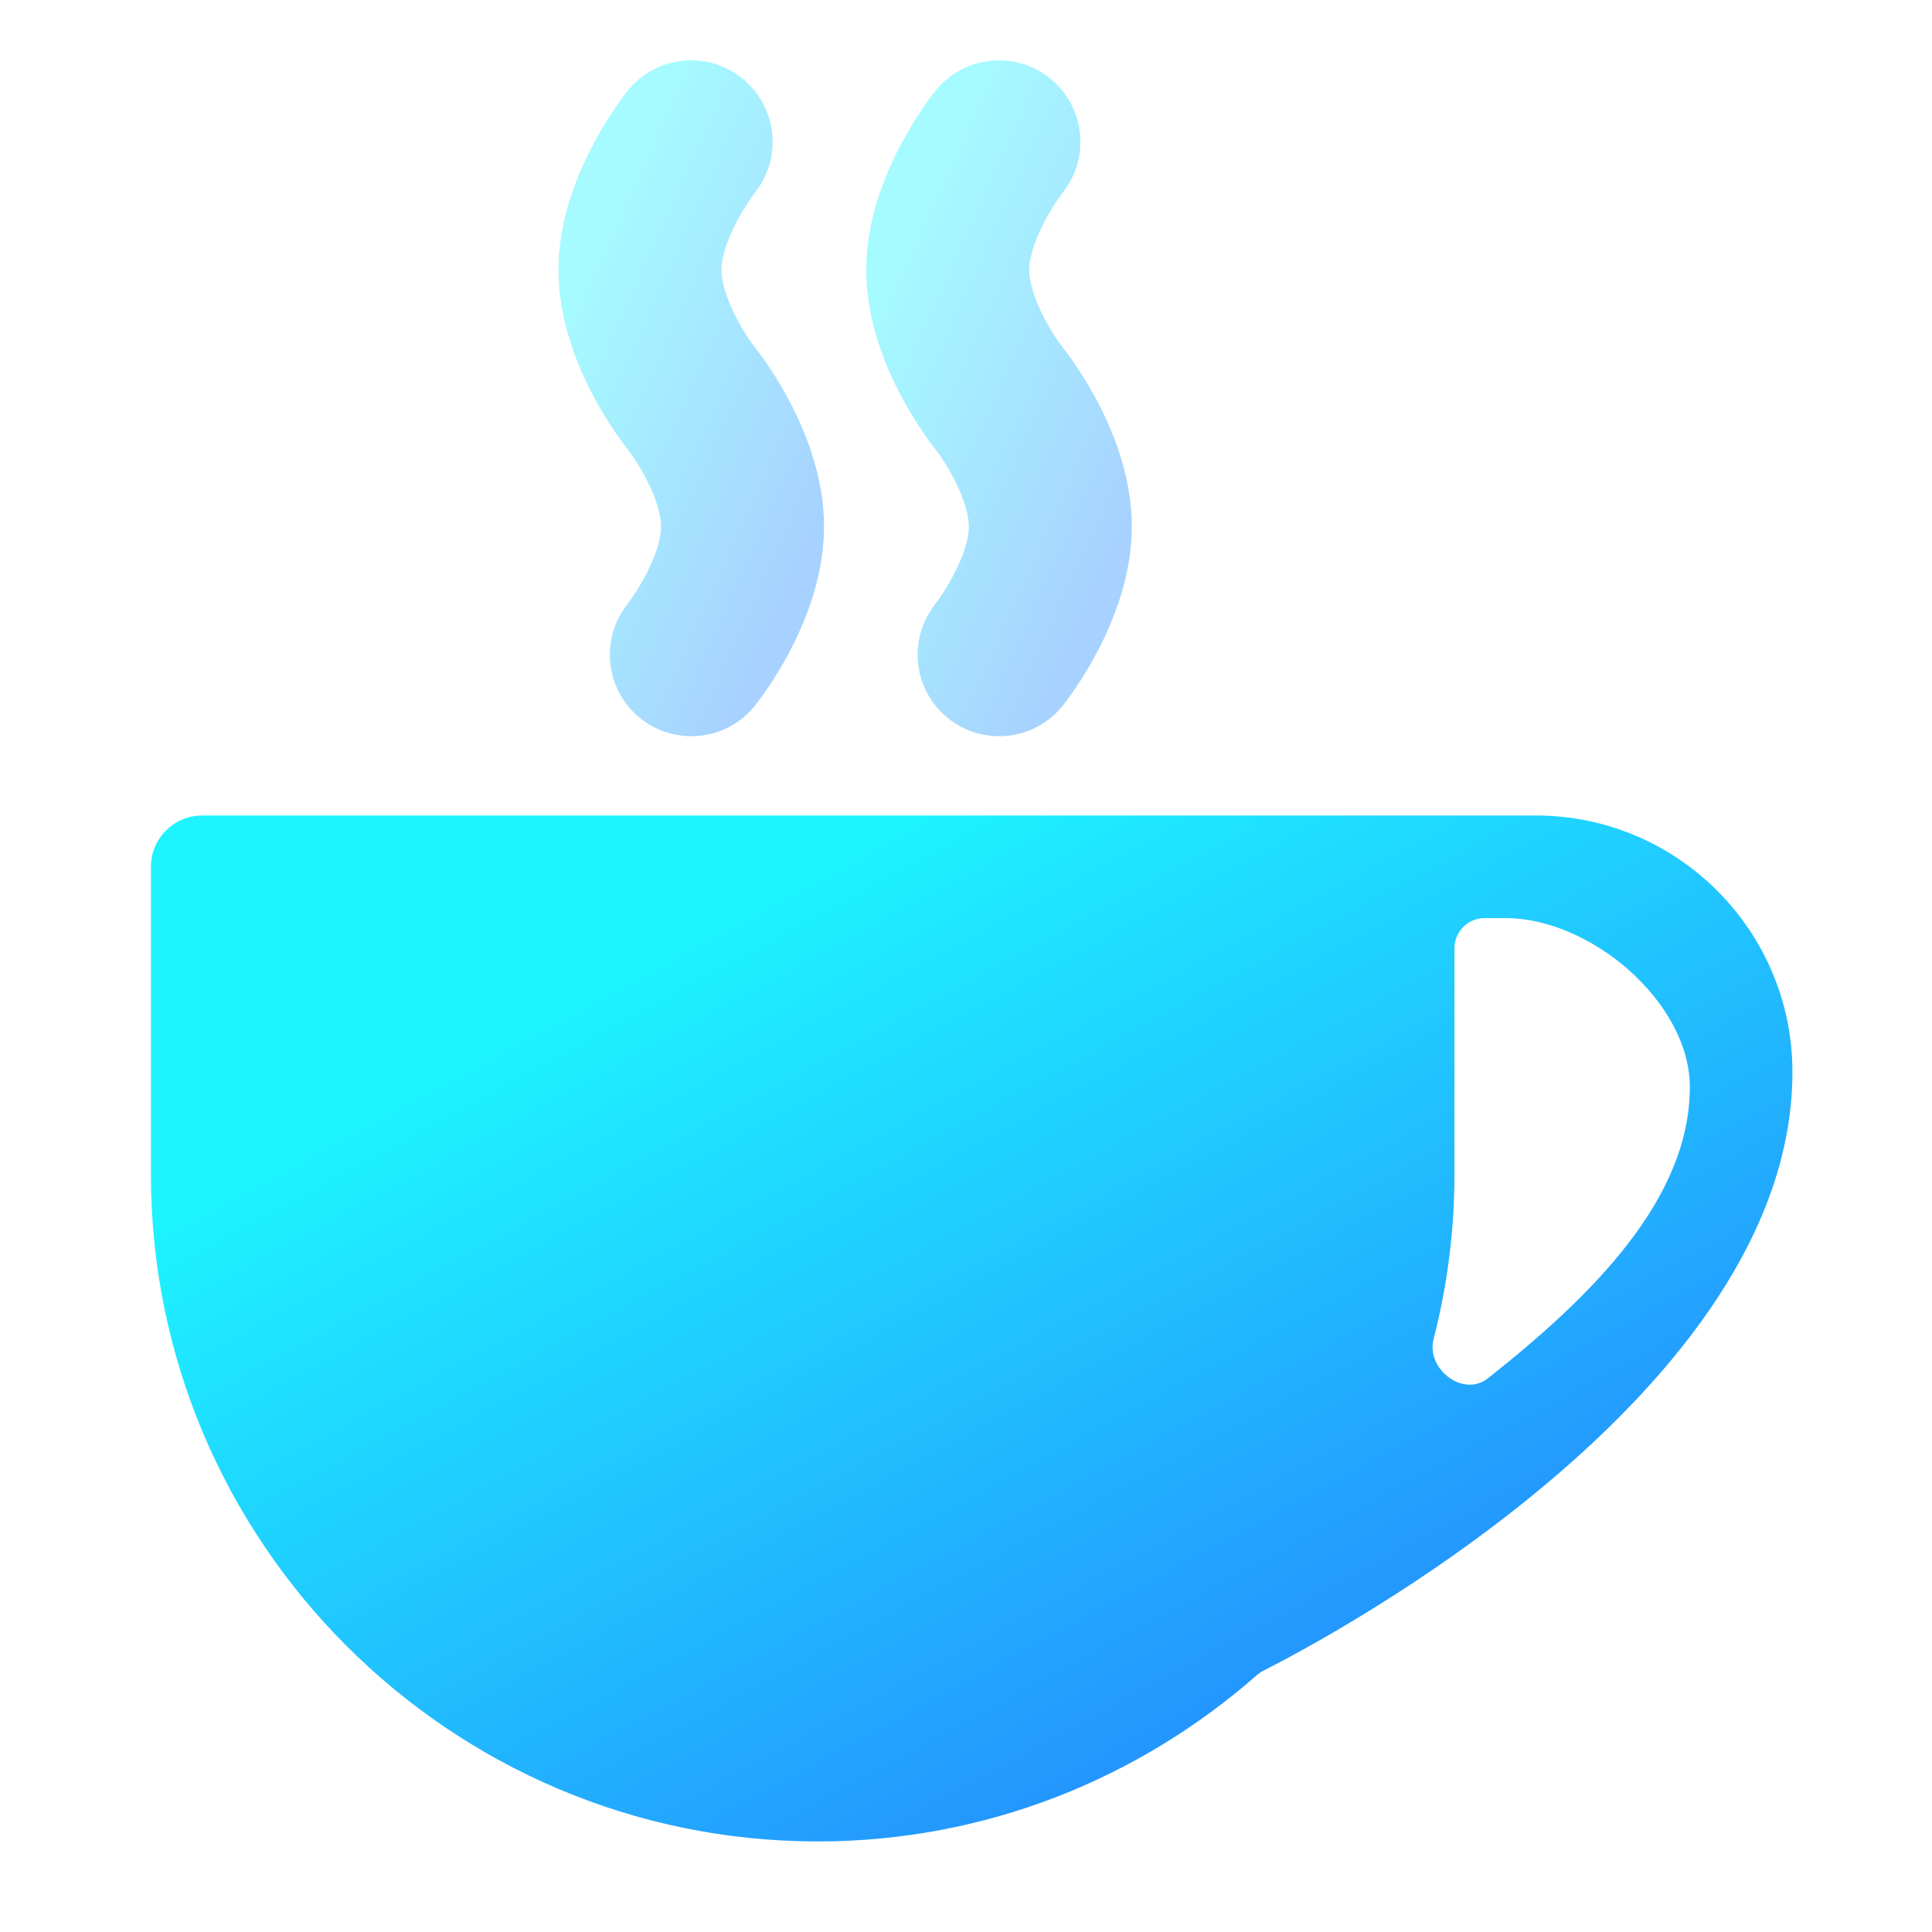
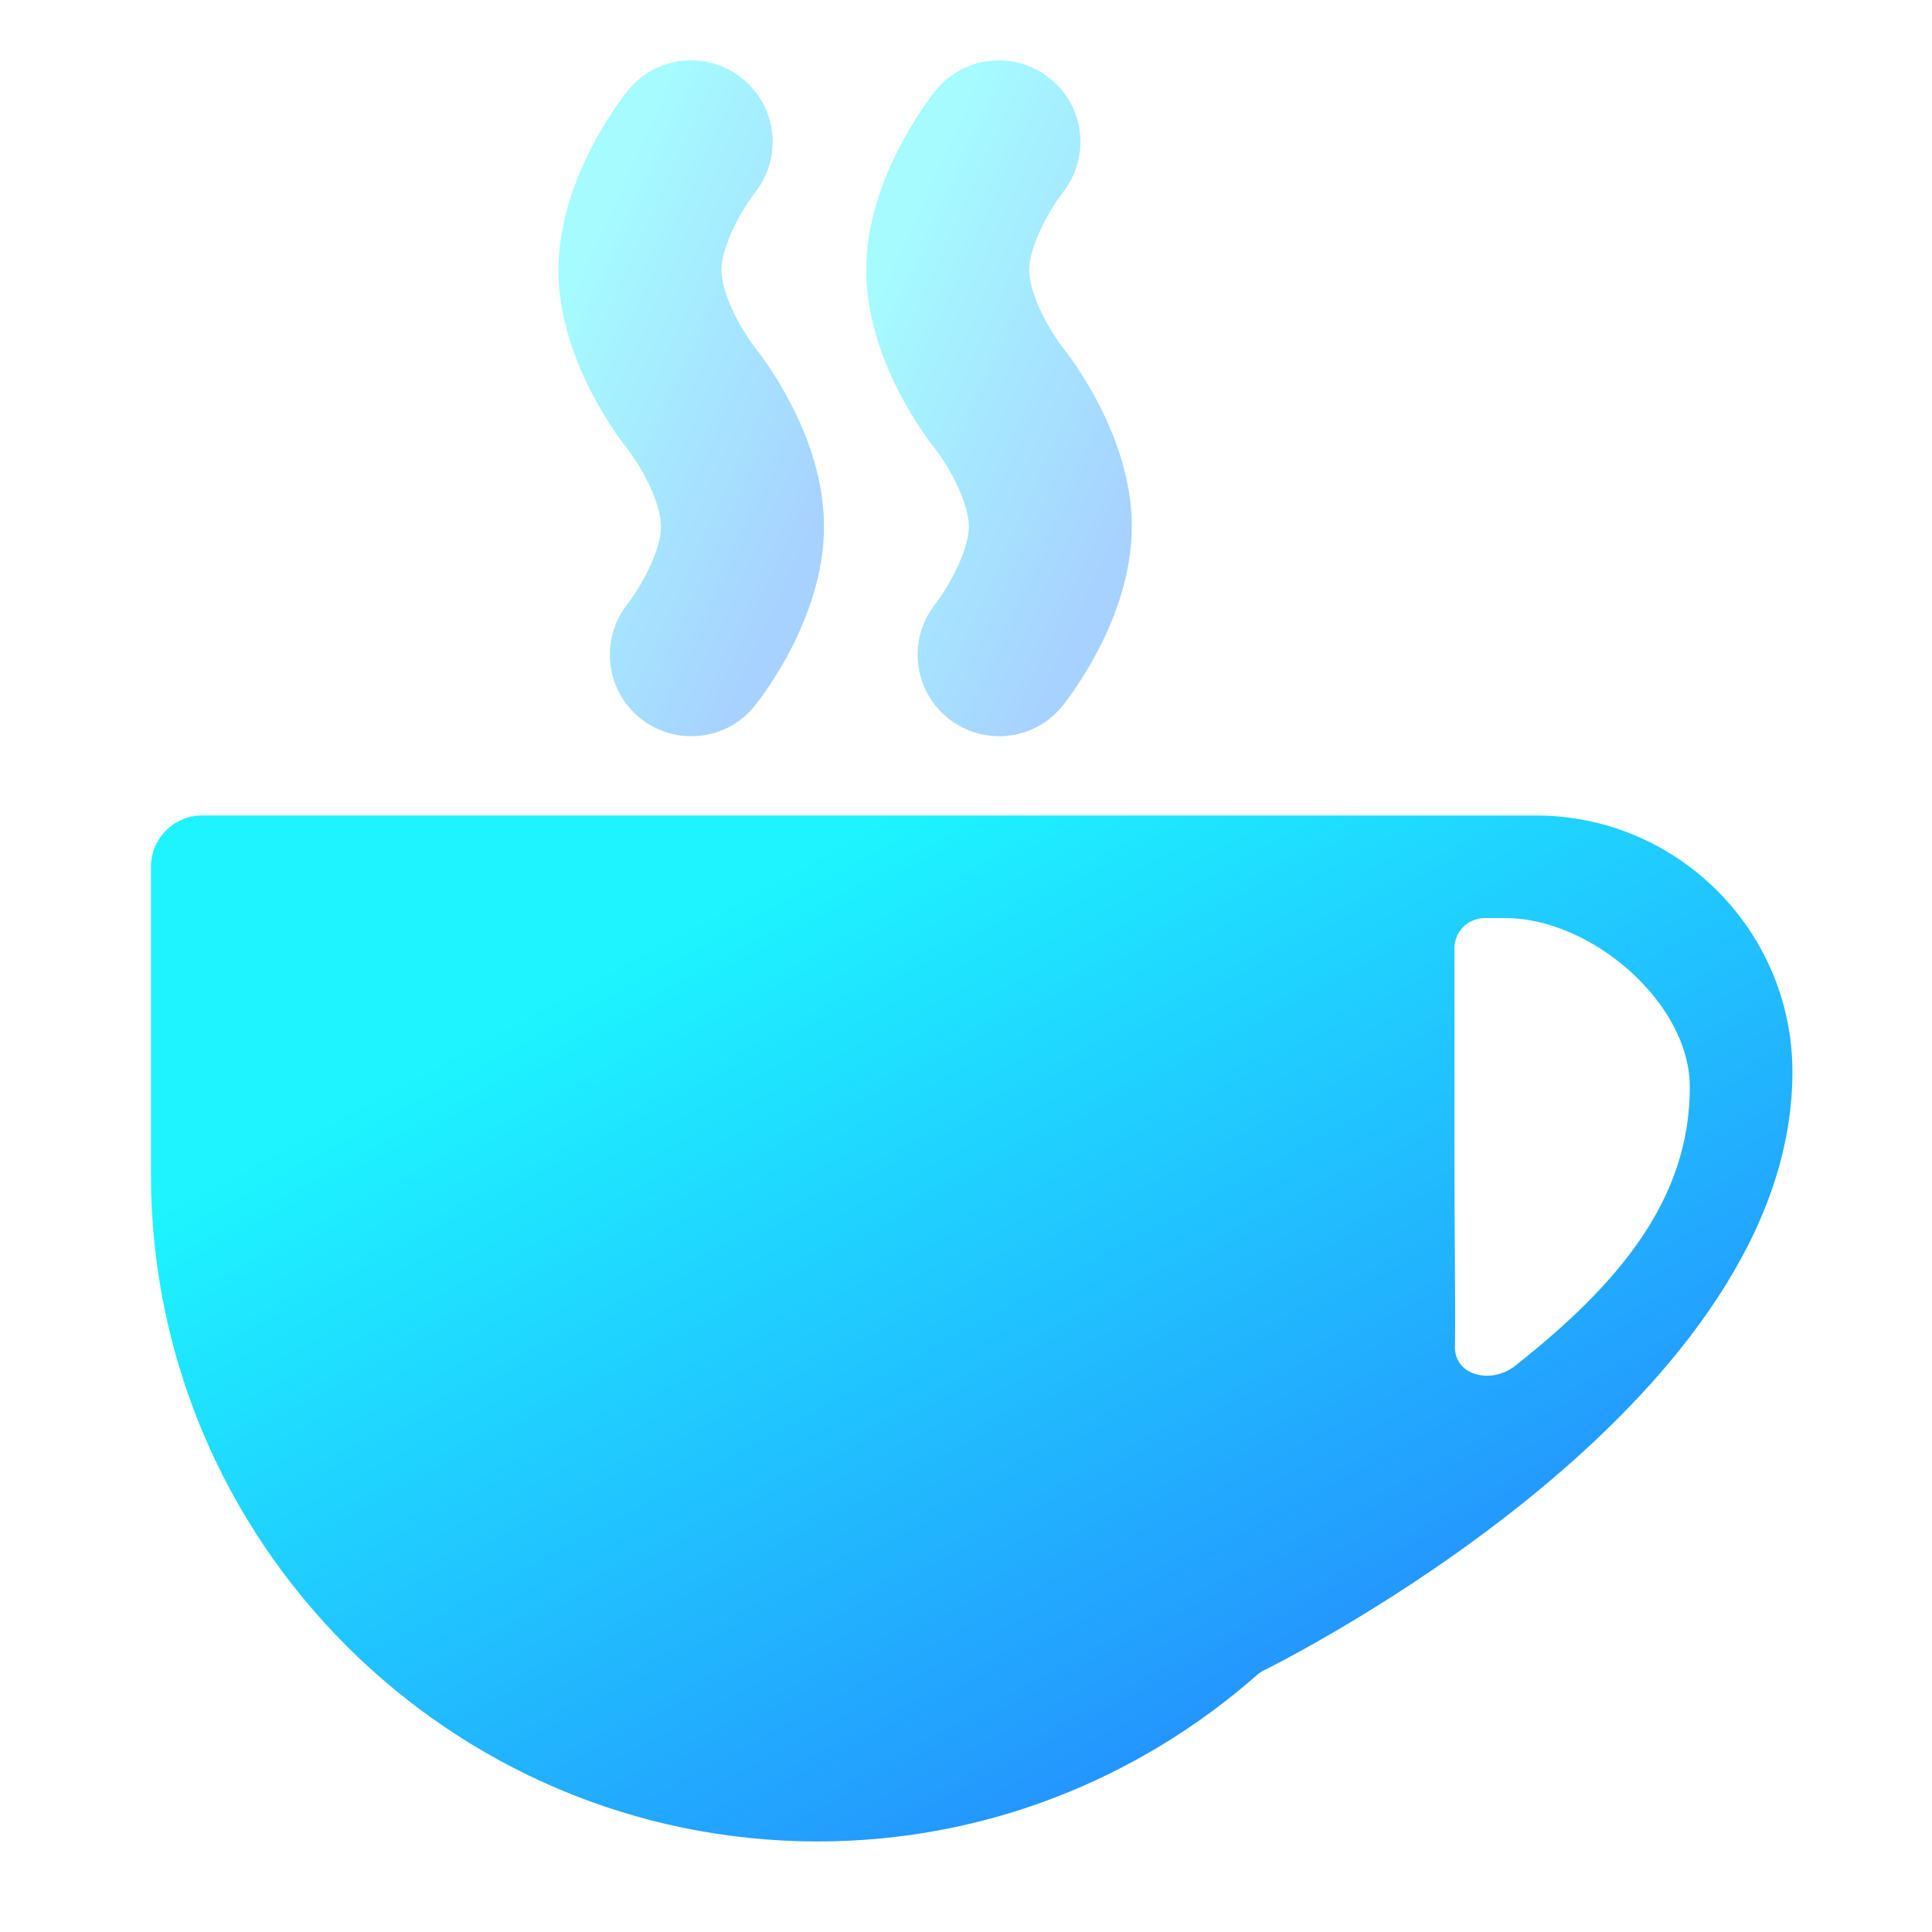
- <svg xmlns="http://www.w3.org/2000/svg" width="128" height="128" viewBox="0 0 128 128" fill="none">
-   <path d="M101.76 54.029H13.399C11.52 54.029 10 55.549 10 57.428V77.819C10 102.18 29.82 122 54.181 122C65.328 122 75.493 117.815 83.274 110.979C83.407 110.862 83.537 110.771 83.695 110.691C87.608 108.717 118.753 92.336 118.753 71.022C118.753 61.653 111.129 54.029 101.76 54.029ZM98.57 91.323C96.951 92.603 94.464 90.706 94.98 88.708C95.878 85.225 96.362 81.579 96.362 77.819V62.827C96.362 61.722 97.257 60.827 98.362 60.827H99.76C105.382 60.827 111.955 66.4 111.955 72.022C111.955 79.471 105.425 85.902 98.57 91.323Z" fill="url(#paint0_linear_343_471)" />
-   <g opacity="0.4">
-     <path d="M50.019 46.748L50.013 46.756C48.154 49.075 44.773 49.452 42.443 47.602C40.108 45.748 39.729 42.359 41.564 40.029C41.851 39.665 42.44 38.806 42.948 37.769C43.472 36.698 43.797 35.665 43.797 34.884C43.797 34.094 43.464 33.045 42.934 31.968C42.42 30.923 41.834 30.078 41.583 29.764L41.575 29.755C41.319 29.433 40.197 27.984 39.131 25.894C38.076 23.825 37 20.977 37 17.892C37 14.806 38.076 11.959 39.131 9.89C40.197 7.8 41.319 6.351 41.575 6.028L41.583 6.019C43.436 3.712 46.812 3.314 49.151 5.174C51.486 7.028 51.865 10.417 50.03 12.747C49.743 13.111 49.154 13.97 48.646 15.007C48.122 16.078 47.797 17.111 47.797 17.892C47.797 18.683 48.13 19.731 48.66 20.808C49.174 21.853 49.76 22.698 50.012 23.012L50.019 23.021C50.275 23.343 51.398 24.792 52.463 26.882C53.518 28.951 54.594 31.799 54.594 34.884C54.594 37.97 53.518 40.817 52.463 42.886C51.398 44.976 50.275 46.425 50.019 46.748Z" fill="url(#paint1_linear_343_471)" />
-     <path d="M70.409 46.748L70.403 46.756C68.544 49.075 65.163 49.452 62.833 47.602C60.498 45.748 60.119 42.359 61.955 40.029C62.242 39.665 62.831 38.806 63.338 37.769C63.863 36.698 64.188 35.665 64.188 34.884C64.188 34.094 63.855 33.045 63.324 31.968C62.81 30.923 62.225 30.078 61.973 29.765L61.966 29.755C61.71 29.433 60.587 27.984 59.522 25.894C58.467 23.825 57.391 20.978 57.391 17.892C57.391 14.806 58.467 11.959 59.522 9.89C60.587 7.8 61.71 6.351 61.966 6.028L61.971 6.022L61.975 6.016C63.83 3.715 67.205 3.312 69.545 5.176C71.877 7.031 72.255 10.418 70.42 12.747C70.134 13.111 69.545 13.97 69.037 15.007C68.512 16.078 68.188 17.111 68.188 17.892C68.188 18.683 68.521 19.731 69.051 20.808C69.565 21.853 70.15 22.698 70.402 23.012L70.409 23.021C70.665 23.343 71.788 24.793 72.854 26.882C73.909 28.952 74.985 31.799 74.985 34.884C74.985 37.97 73.909 40.817 72.854 42.886C71.788 44.977 70.665 46.425 70.409 46.748Z" fill="url(#paint2_linear_343_471)" />
+ <svg xmlns="http://www.w3.org/2000/svg" width="128" height="128" viewBox="0 0 128 128" fill="none" version="1.1" id="svg8">
+   <path d="M 101.76,54.029 H 13.399 C 11.52,54.029 10,55.549 10,57.428 V 77.819 C 10,102.18 29.82,122 54.181,122 c 11.147,0 21.312,-4.185 29.093,-11.021 0.133,-0.117 0.263,-0.208 0.421,-0.288 3.913,-1.974 35.058,-18.355 35.058,-39.669 0,-9.369 -7.624,-16.993 -16.993,-16.993 z m -1.369,36.454 c -1.619,1.28 -4.111,0.638 -3.995,-1.36 C 96.438,86.349 96.362,81.579 96.362,77.819 V 62.827 c 0,-1.105 0.895,-2 2,-2 H 99.76 c 5.622,0 12.195,5.574 12.195,11.196 0,7.448 -4.709,13.04 -11.564,18.461 z" fill="url(#paint0_linear_343_471)" id="path1" />
+   <g opacity="0.4" id="g3">
+     <path d="M50.019 46.748L50.013 46.756C48.154 49.075 44.773 49.452 42.443 47.602C40.108 45.748 39.729 42.359 41.564 40.029C41.851 39.665 42.44 38.806 42.948 37.769C43.472 36.698 43.797 35.665 43.797 34.884C43.797 34.094 43.464 33.045 42.934 31.968C42.42 30.923 41.834 30.078 41.583 29.764L41.575 29.755C41.319 29.433 40.197 27.984 39.131 25.894C38.076 23.825 37 20.977 37 17.892C37 14.806 38.076 11.959 39.131 9.89C40.197 7.8 41.319 6.351 41.575 6.028L41.583 6.019C43.436 3.712 46.812 3.314 49.151 5.174C51.486 7.028 51.865 10.417 50.03 12.747C49.743 13.111 49.154 13.97 48.646 15.007C48.122 16.078 47.797 17.111 47.797 17.892C47.797 18.683 48.13 19.731 48.66 20.808C49.174 21.853 49.76 22.698 50.012 23.012L50.019 23.021C50.275 23.343 51.398 24.792 52.463 26.882C53.518 28.951 54.594 31.799 54.594 34.884C54.594 37.97 53.518 40.817 52.463 42.886C51.398 44.976 50.275 46.425 50.019 46.748Z" fill="url(#paint1_linear_343_471)" id="path2" />
+     <path d="M70.409 46.748L70.403 46.756C68.544 49.075 65.163 49.452 62.833 47.602C60.498 45.748 60.119 42.359 61.955 40.029C62.242 39.665 62.831 38.806 63.338 37.769C63.863 36.698 64.188 35.665 64.188 34.884C64.188 34.094 63.855 33.045 63.324 31.968C62.81 30.923 62.225 30.078 61.973 29.765L61.966 29.755C61.71 29.433 60.587 27.984 59.522 25.894C58.467 23.825 57.391 20.978 57.391 17.892C57.391 14.806 58.467 11.959 59.522 9.89C60.587 7.8 61.71 6.351 61.966 6.028L61.971 6.022L61.975 6.016C63.83 3.715 67.205 3.312 69.545 5.176C71.877 7.031 72.255 10.418 70.42 12.747C70.134 13.111 69.545 13.97 69.037 15.007C68.512 16.078 68.188 17.111 68.188 17.892C68.188 18.683 68.521 19.731 69.051 20.808C69.565 21.853 70.15 22.698 70.402 23.012L70.409 23.021C70.665 23.343 71.788 24.793 72.854 26.882C73.909 28.952 74.985 31.799 74.985 34.884C74.985 37.97 73.909 40.817 72.854 42.886C71.788 44.977 70.665 46.425 70.409 46.748Z" fill="url(#paint2_linear_343_471)" id="path3" />
  </g>
-   <defs>
+   <defs id="defs8">
    <linearGradient id="paint0_linear_343_471" x1="98.558" y1="109.788" x2="66.152" y2="50.145" gradientUnits="userSpaceOnUse">
-       <stop stop-color="#248EFE" />
-       <stop offset="1" stop-color="#1DF4FF" />
+       <stop stop-color="#248EFE" id="stop3" />
+       <stop offset="1" stop-color="#1DF4FF" id="stop4" />
    </linearGradient>
    <linearGradient id="paint1_linear_343_471" x1="51.327" y1="40.731" x2="32.228" y2="32.098" gradientUnits="userSpaceOnUse">
-       <stop stop-color="#248EFE" />
-       <stop offset="1" stop-color="#1DF4FF" />
+       <stop stop-color="#248EFE" id="stop5" />
+       <stop offset="1" stop-color="#1DF4FF" id="stop6" />
    </linearGradient>
    <linearGradient id="paint2_linear_343_471" x1="71.718" y1="40.731" x2="52.618" y2="32.098" gradientUnits="userSpaceOnUse">
-       <stop stop-color="#248EFE" />
-       <stop offset="1" stop-color="#1DF4FF" />
+       <stop stop-color="#248EFE" id="stop7" />
+       <stop offset="1" stop-color="#1DF4FF" id="stop8" />
    </linearGradient>
  </defs>
</svg>
